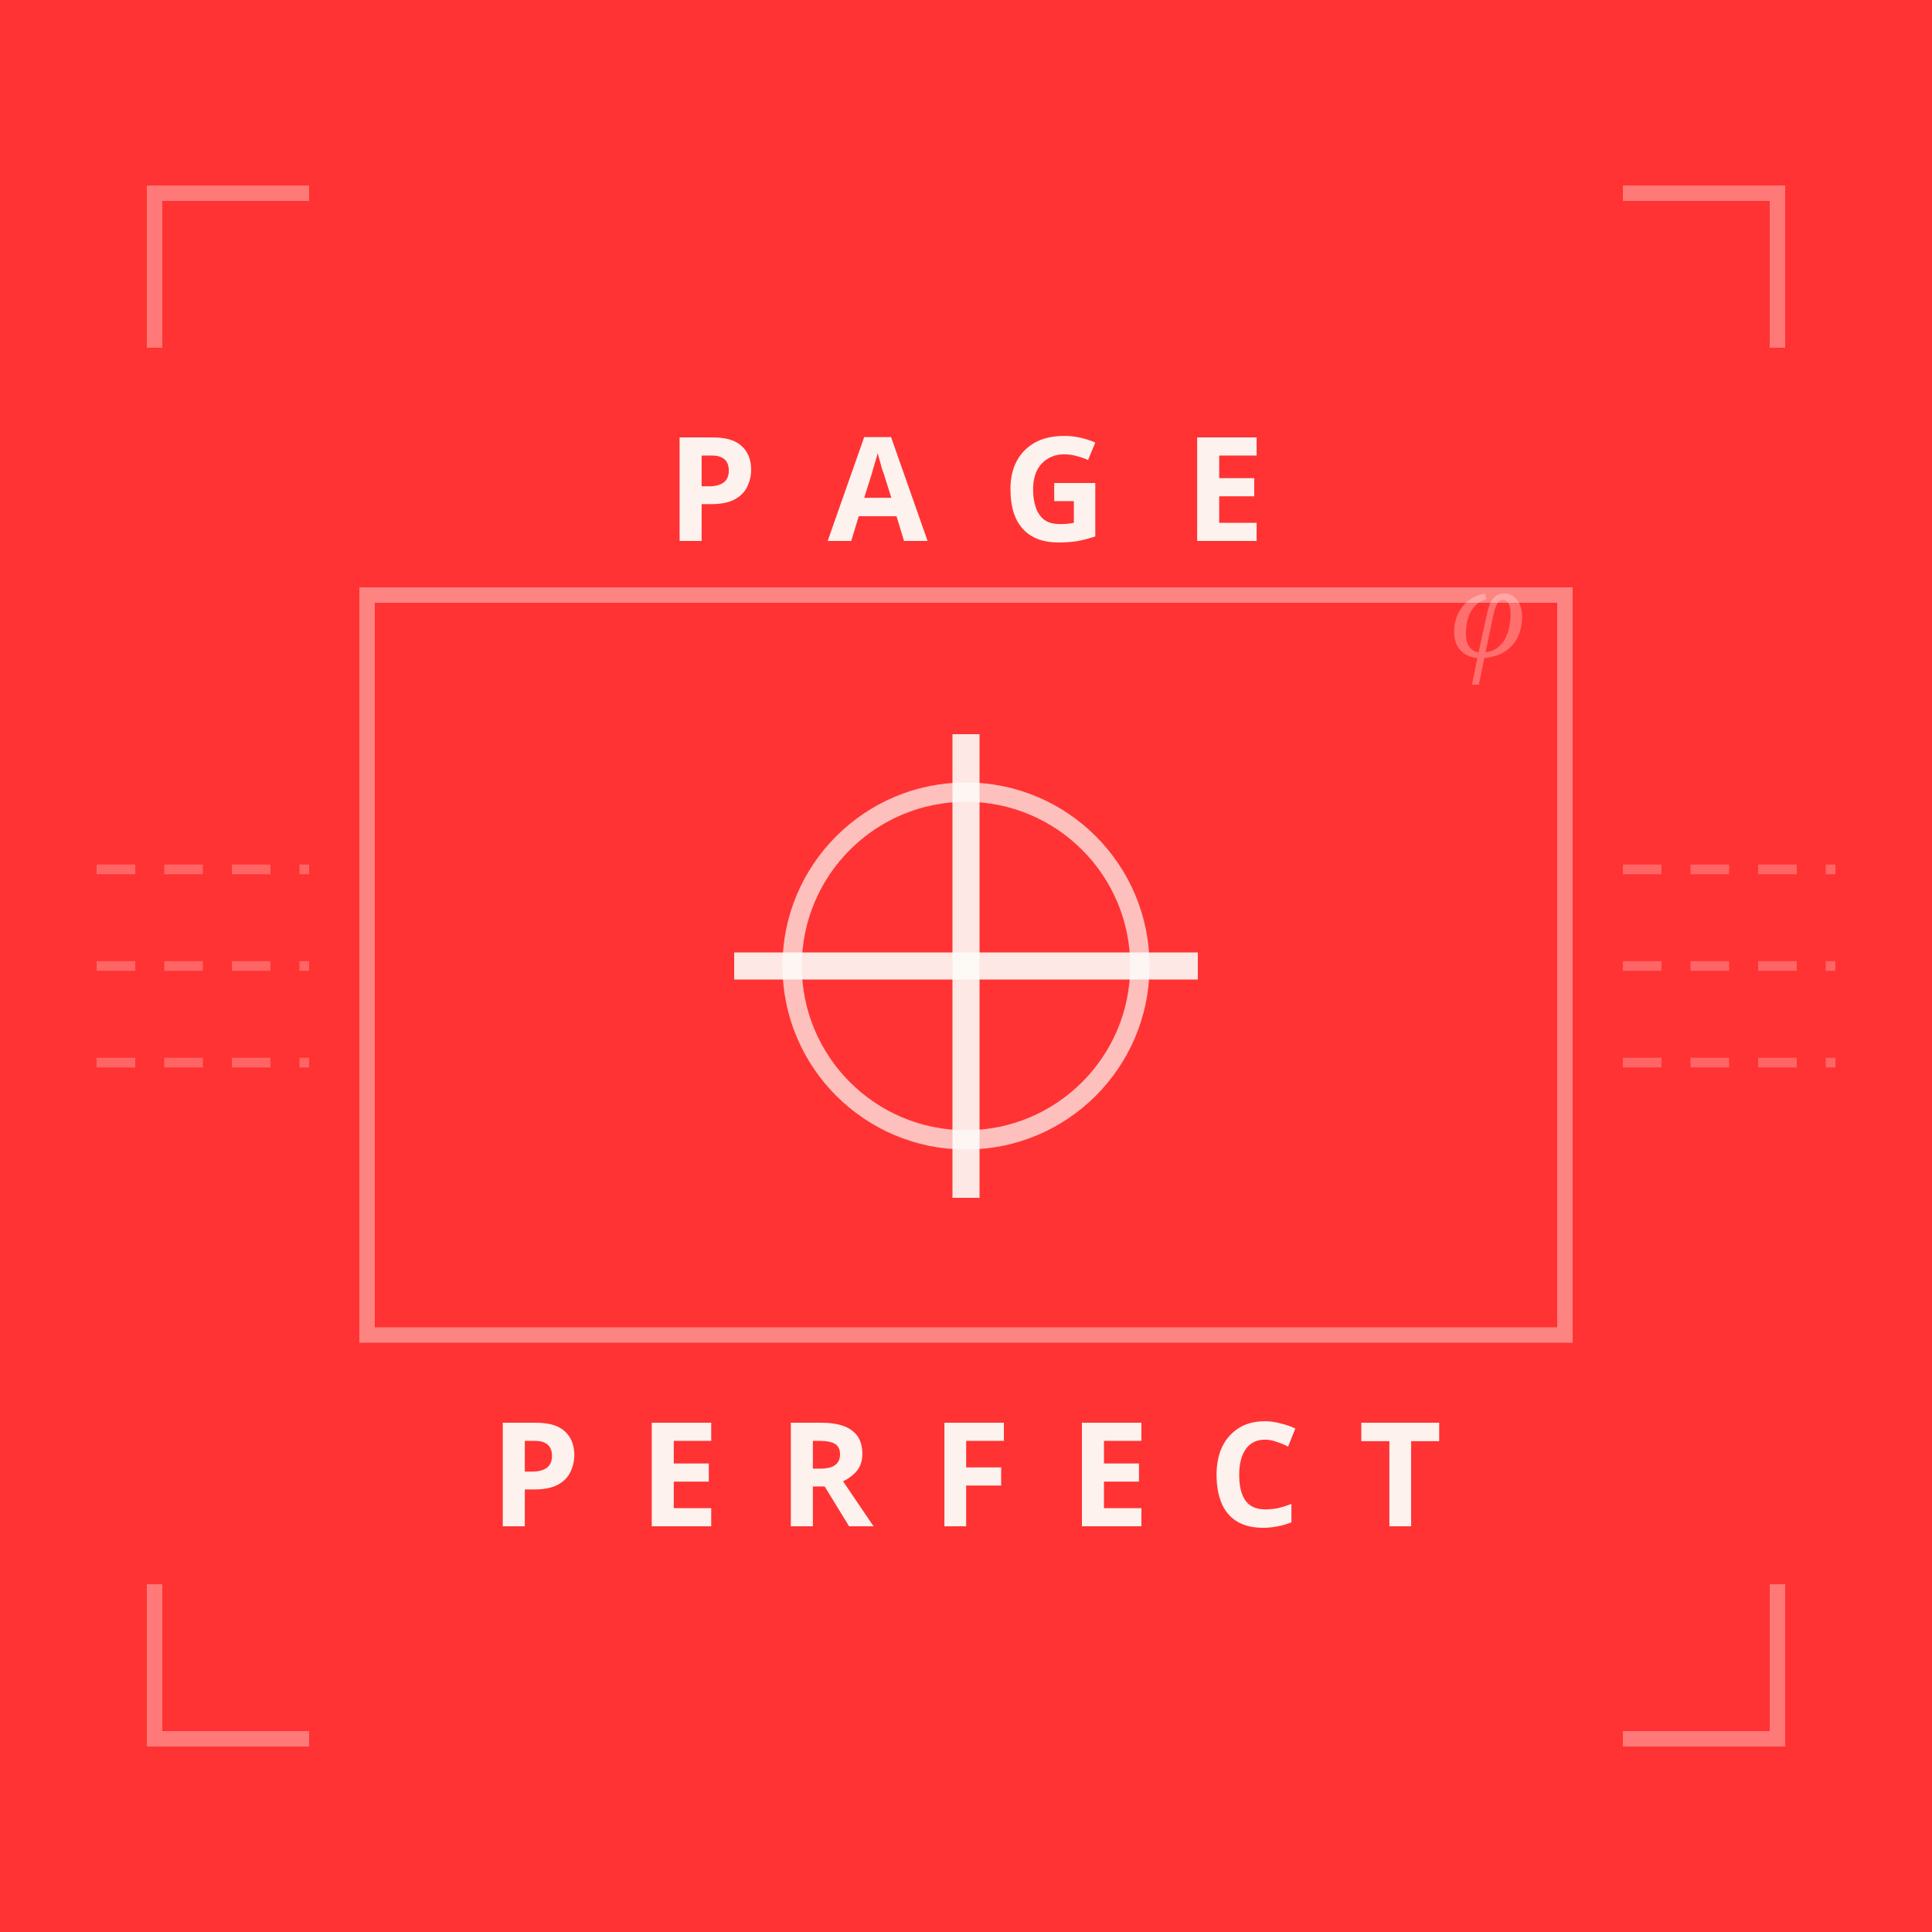
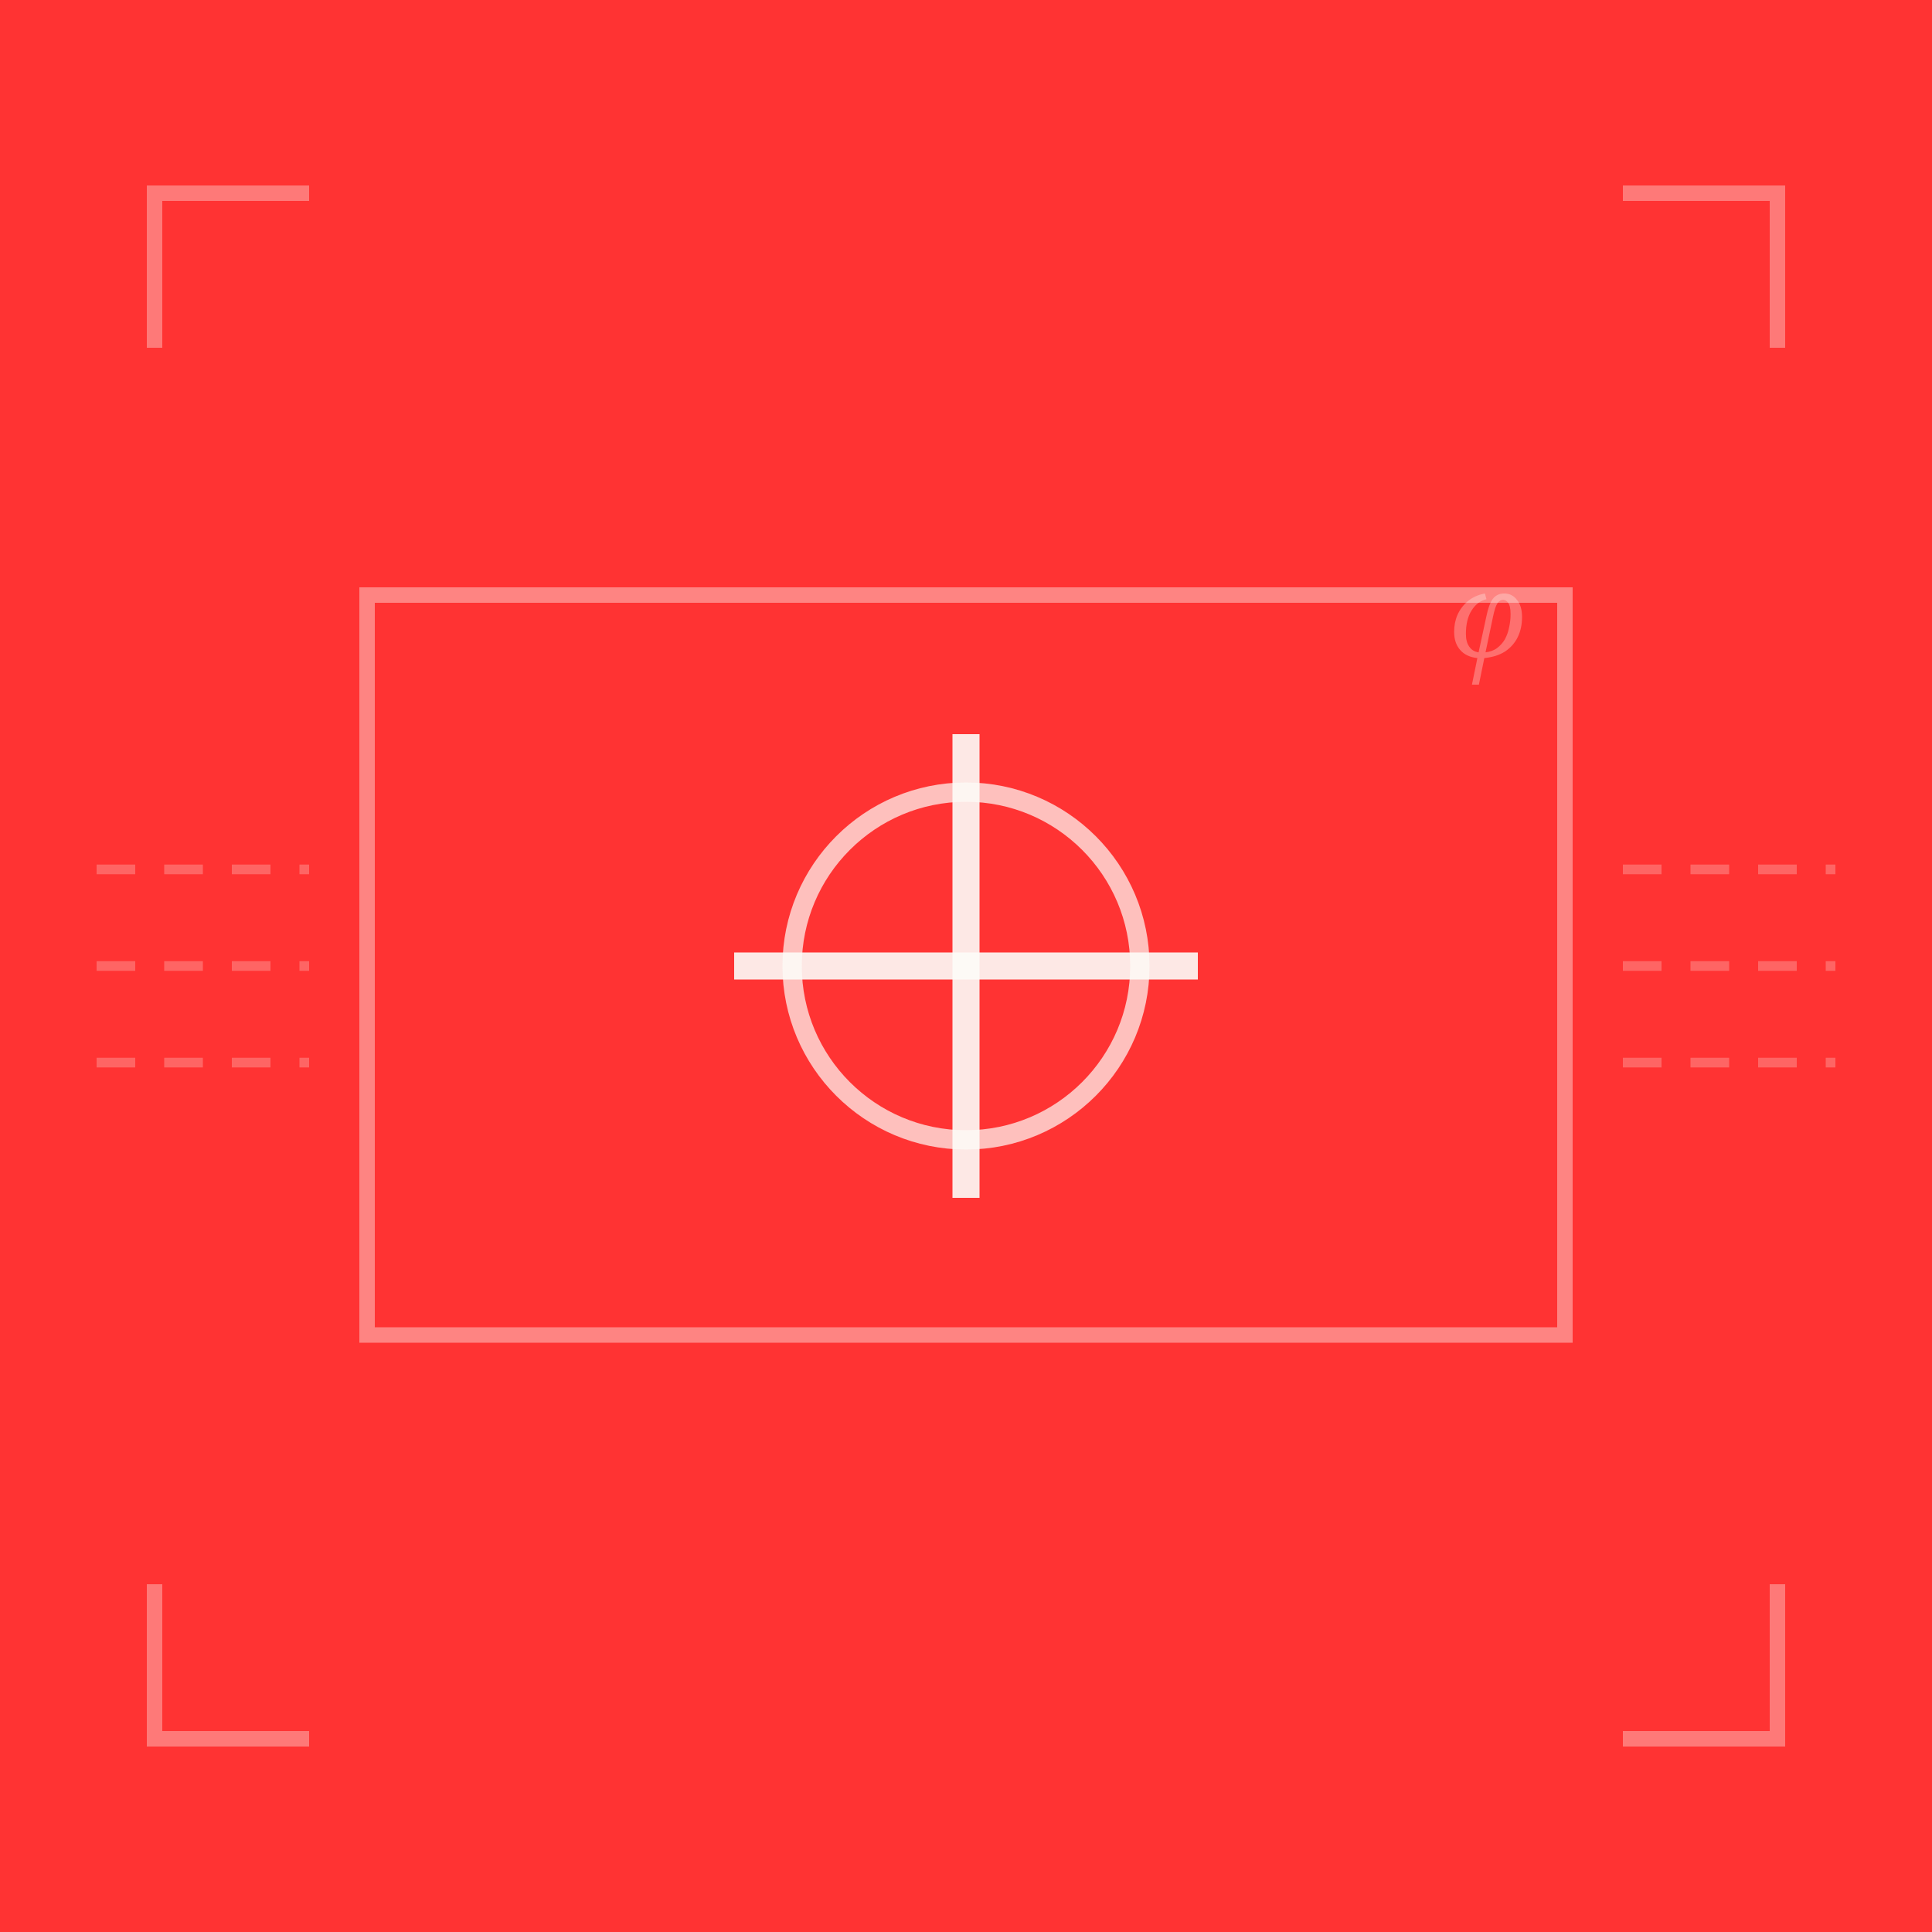
<svg xmlns="http://www.w3.org/2000/svg" width="32" height="32" viewBox="0 0 100 100" fill="none">
  <rect width="100" height="100" fill="#FF3333" />
  <rect x="19" y="30.8" width="62" height="38.3" stroke="#FDFCF8" stroke-width="0.8" opacity="0.4" />
  <line x1="50" y1="38" x2="50" y2="62" stroke="#FDFCF8" stroke-width="1.4" opacity="0.9" />
  <line x1="38" y1="50" x2="62" y2="50" stroke="#FDFCF8" stroke-width="1.4" opacity="0.9" />
  <circle cx="50" cy="50" r="9" stroke="#FDFCF8" stroke-width="1" opacity="0.7" />
-   <text x="50" y="28" text-anchor="middle" fill="#FDFCF8" font-size="7.5" font-family="system-ui, sans-serif" font-weight="700" letter-spacing="4" opacity="0.95">PAGE</text>
-   <text x="50" y="79" text-anchor="middle" fill="#FDFCF8" font-size="7.5" font-family="system-ui, sans-serif" font-weight="700" letter-spacing="3" opacity="0.95">PERFECT</text>
  <line x1="5" y1="45" x2="16" y2="45" stroke="#FDFCF8" stroke-width="0.5" opacity="0.25" stroke-dasharray="2 1.5" />
  <line x1="5" y1="50" x2="16" y2="50" stroke="#FDFCF8" stroke-width="0.5" opacity="0.25" stroke-dasharray="2 1.5" />
  <line x1="5" y1="55" x2="16" y2="55" stroke="#FDFCF8" stroke-width="0.5" opacity="0.25" stroke-dasharray="2 1.5" />
  <line x1="84" y1="45" x2="95" y2="45" stroke="#FDFCF8" stroke-width="0.5" opacity="0.25" stroke-dasharray="2 1.5" />
  <line x1="84" y1="50" x2="95" y2="50" stroke="#FDFCF8" stroke-width="0.5" opacity="0.25" stroke-dasharray="2 1.5" />
  <line x1="84" y1="55" x2="95" y2="55" stroke="#FDFCF8" stroke-width="0.5" opacity="0.25" stroke-dasharray="2 1.5" />
  <polyline points="8,18 8,10 16,10" stroke="#FDFCF8" stroke-width="0.8" opacity="0.35" fill="none" />
  <polyline points="84,10 92,10 92,18" stroke="#FDFCF8" stroke-width="0.8" opacity="0.35" fill="none" />
  <polyline points="8,82 8,90 16,90" stroke="#FDFCF8" stroke-width="0.8" opacity="0.35" fill="none" />
  <polyline points="84,90 92,90 92,82" stroke="#FDFCF8" stroke-width="0.8" opacity="0.35" fill="none" />
  <text x="75" y="34" fill="#FDFCF8" font-size="6" font-family="Georgia, serif" font-style="italic" opacity="0.3">φ</text>
</svg>
